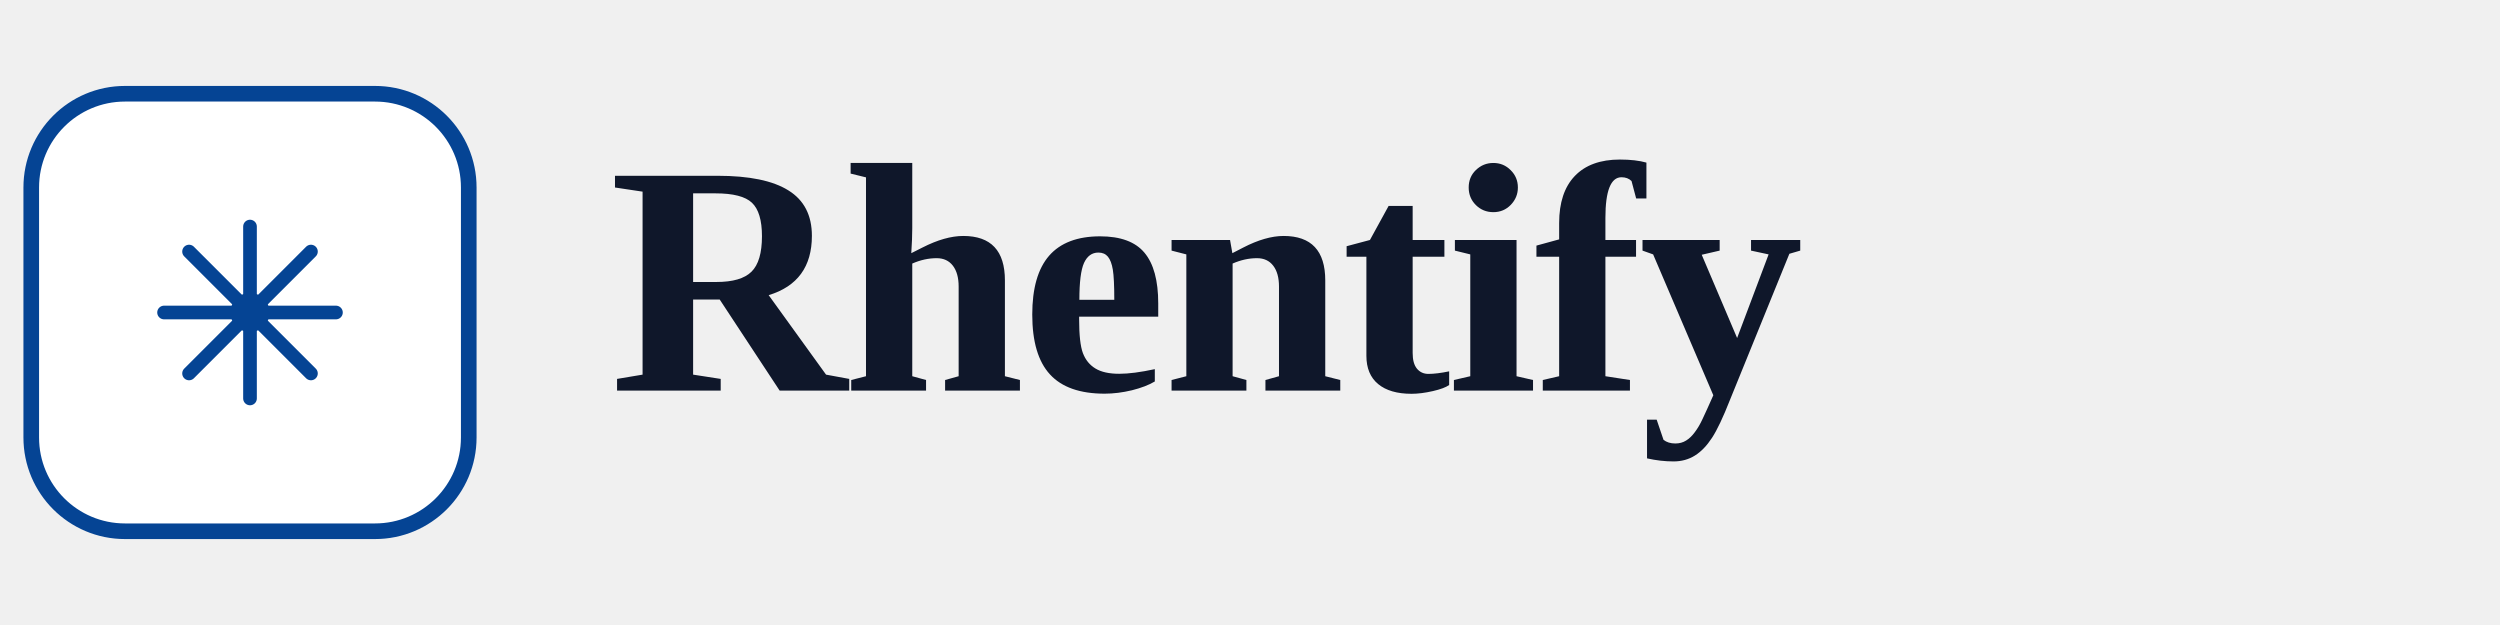
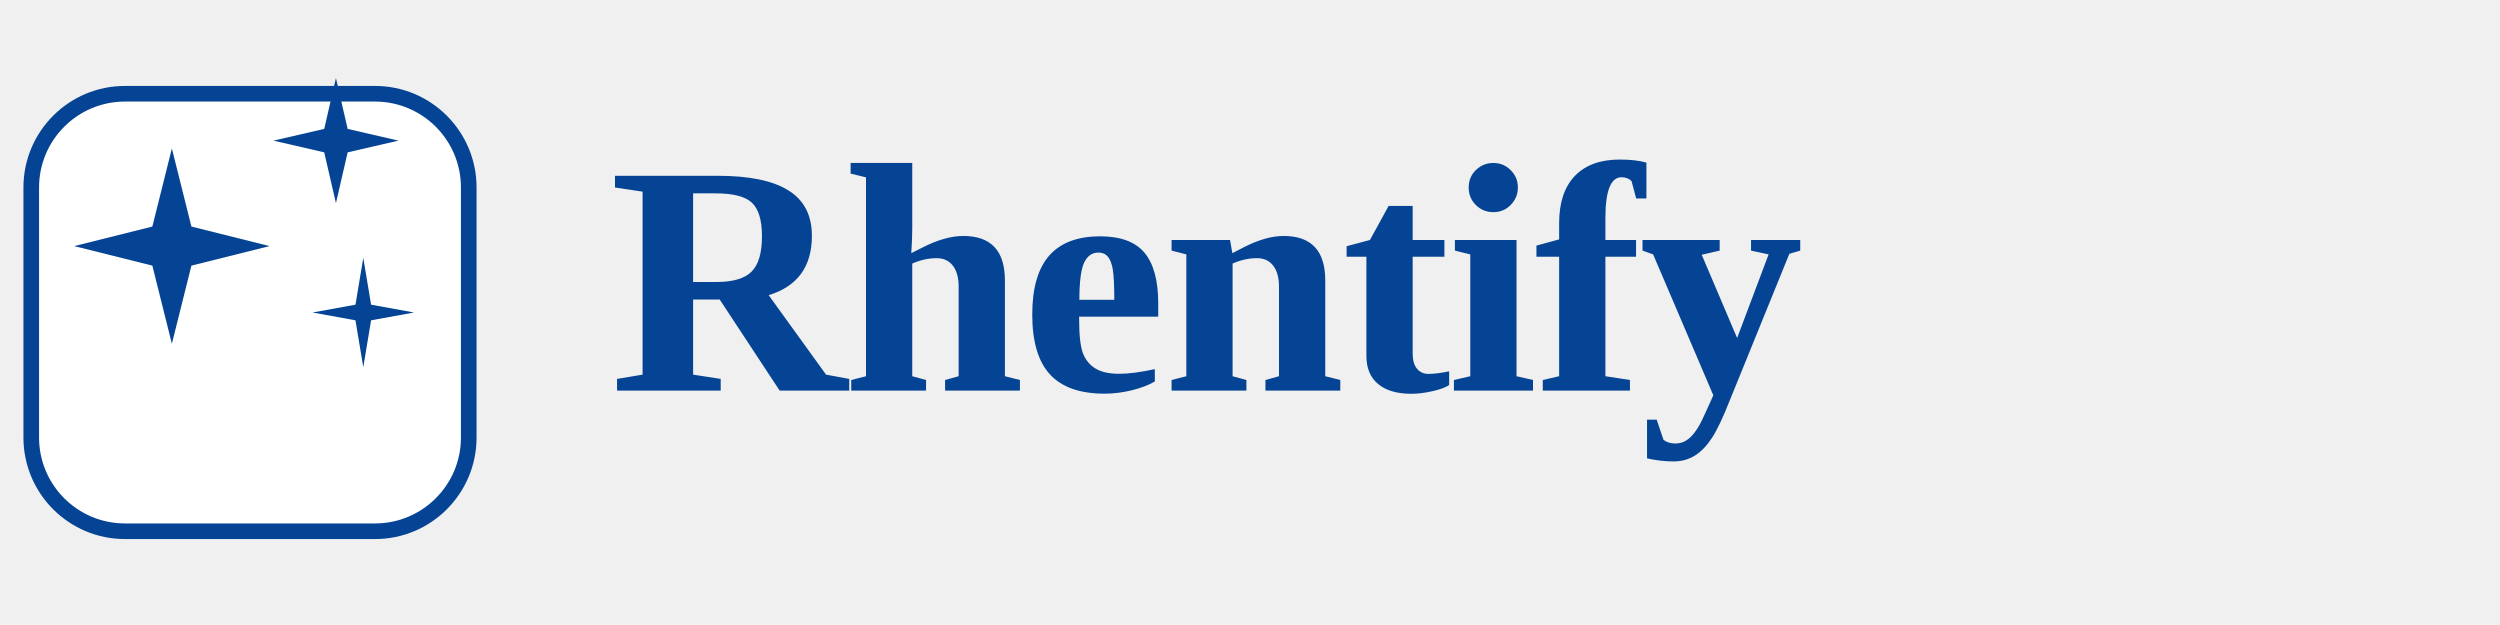
<svg xmlns="http://www.w3.org/2000/svg" width="320" height="80" viewBox="0 0 320 80" fill="none" role="img" aria-label="Rhentify">
  <rect x="4" y="12" width="56" height="56" rx="12" stroke="#054494" stroke-width="2" fill="#ffffff" />
-   <g transform="translate(32 40)" stroke="#054494" stroke-width="1.75" stroke-linecap="round">
-     <path d="M0 -11 L0 11" />
-     <path d="M-11 0 L11 0" />
-     <path d="M-7.8 -7.8 L7.8 7.8" />
-     <path d="M7.8 -7.8 L-7.8 7.8" />
-   </g>
-   <circle cx="32" cy="40" r="2.5" fill="#054494" />
-   <text x="78" y="50" font-family="'Cormorant Garamond', Georgia, 'Times New Roman', serif" font-size="42" font-weight="600" fill="#0f172a" letter-spacing="-0.5">Rhentify</text>
+   <path fill="#054494" d="M22 44 L24.5 34 L34.5 31.5 L24.5 29 L22 19 L19.5 29 L9.5 31.5 L19.5 34 Z" />
+   <path fill="#054494" d="M43 26 L44.5 19.5 L51 18 L44.5 16.5 L43 10 L41.5 16.5 L35 18 L41.5 19.5 Z" />
+   <path fill="#054494" d="M46.5 47 L47.5 41 L53 40 L47.5 39 L46.5 33 L45.5 39 L40 40 L45.5 41 Z" />
+   <text x="78" y="50" font-family="'Cormorant Garamond', Georgia, 'Times New Roman', serif" font-size="42" font-weight="600" fill="#054494" letter-spacing="-0.5">Rhentify</text>
</svg>
